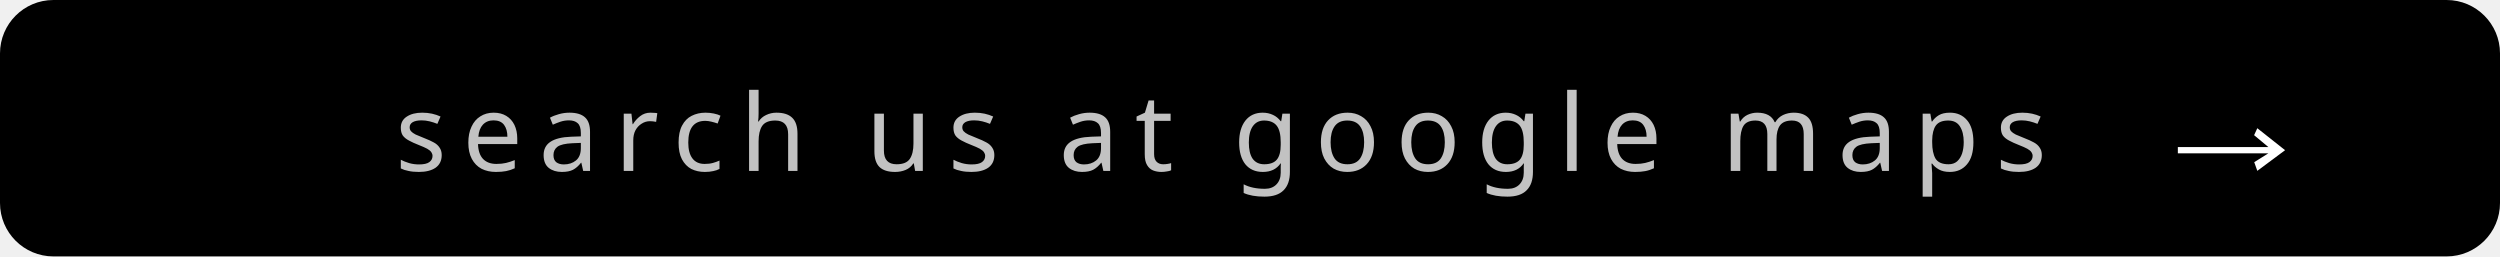
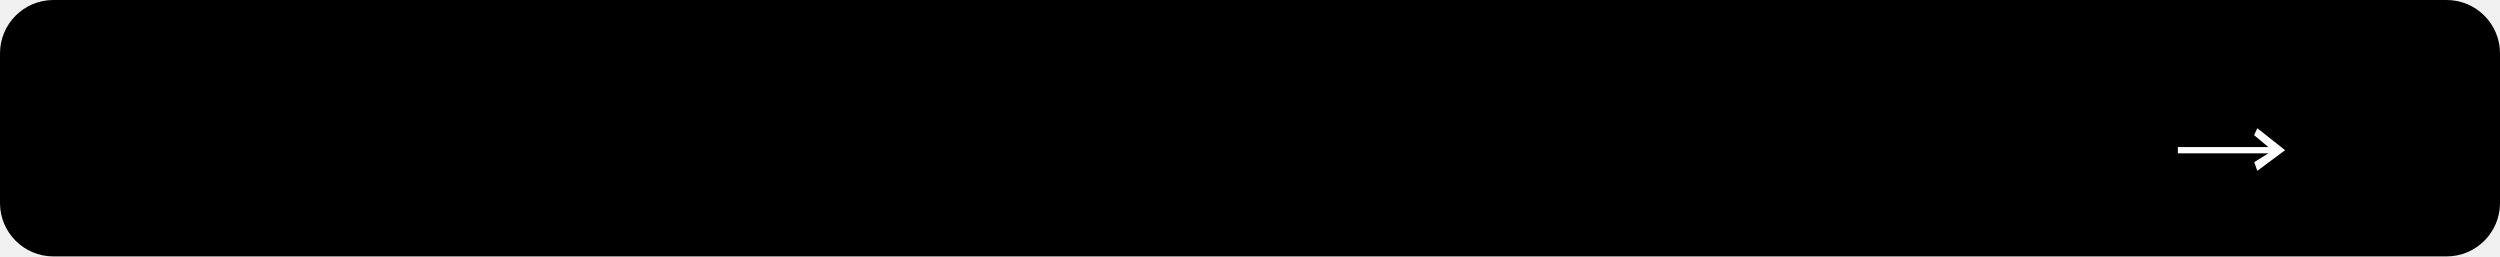
<svg xmlns="http://www.w3.org/2000/svg" width="234" height="24" viewBox="0 0 234 24">
  <g id="Group_8162" data-name="Group 8162" transform="translate(-120 -97)">
    <rect id="Rectangle_578" data-name="Rectangle 578" width="234" height="24" rx="5" transform="translate(120 97)" fill="#000000" />
    <text id="search_us_at_google_maps" data-name="search us at google maps" transform="translate(157 113)" fill="#fff" font-size="10" font-family="SansSerif" letter-spacing="0.15em" opacity="0.76">
-       <tspan x="0" y="0">search us at google maps</tspan>
+       <div x="0" y="0">search us at google maps</div>
    </text>
    <g id="Actions_Navigation_arrow--right_20" data-name="Actions / Navigation / arrow--right / 20" transform="translate(323.846 109)">
      <path id="Fill" d="M7.438.957l-.3.653L8.474,2.721H0v.586H8.474L7.15,4.135l.288.813,2.6-1.933Z" transform="translate(0 -0.957)" fill="#fff" />
    </g>
  </g>
</svg>
